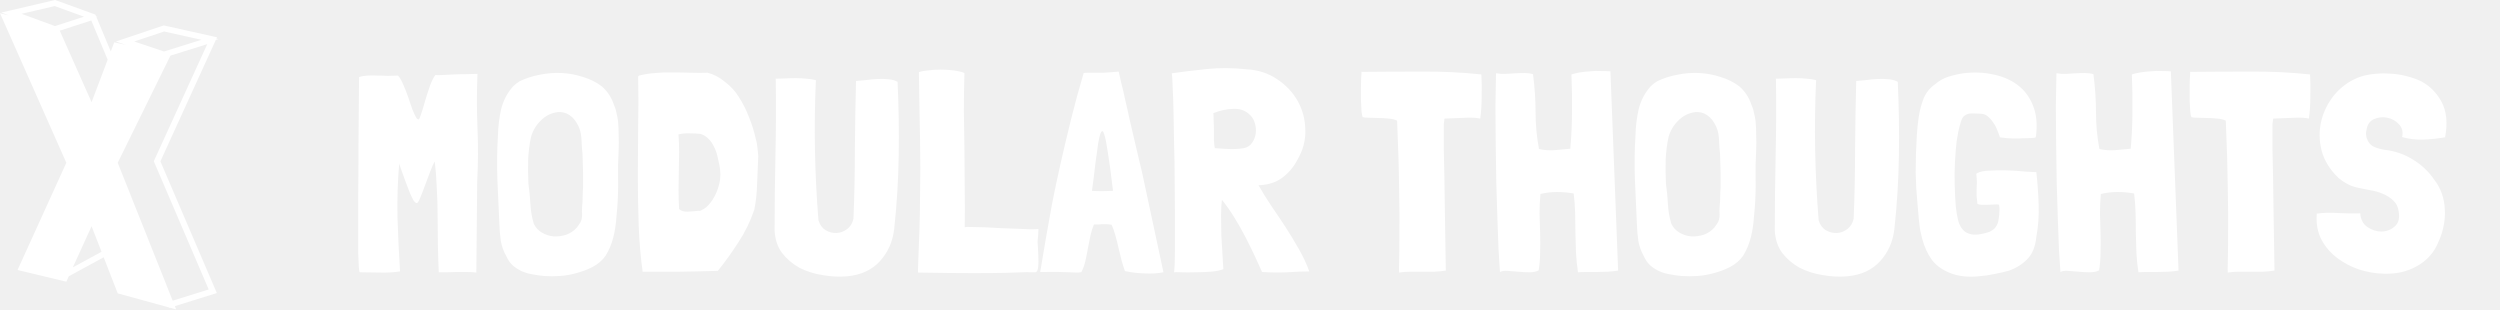
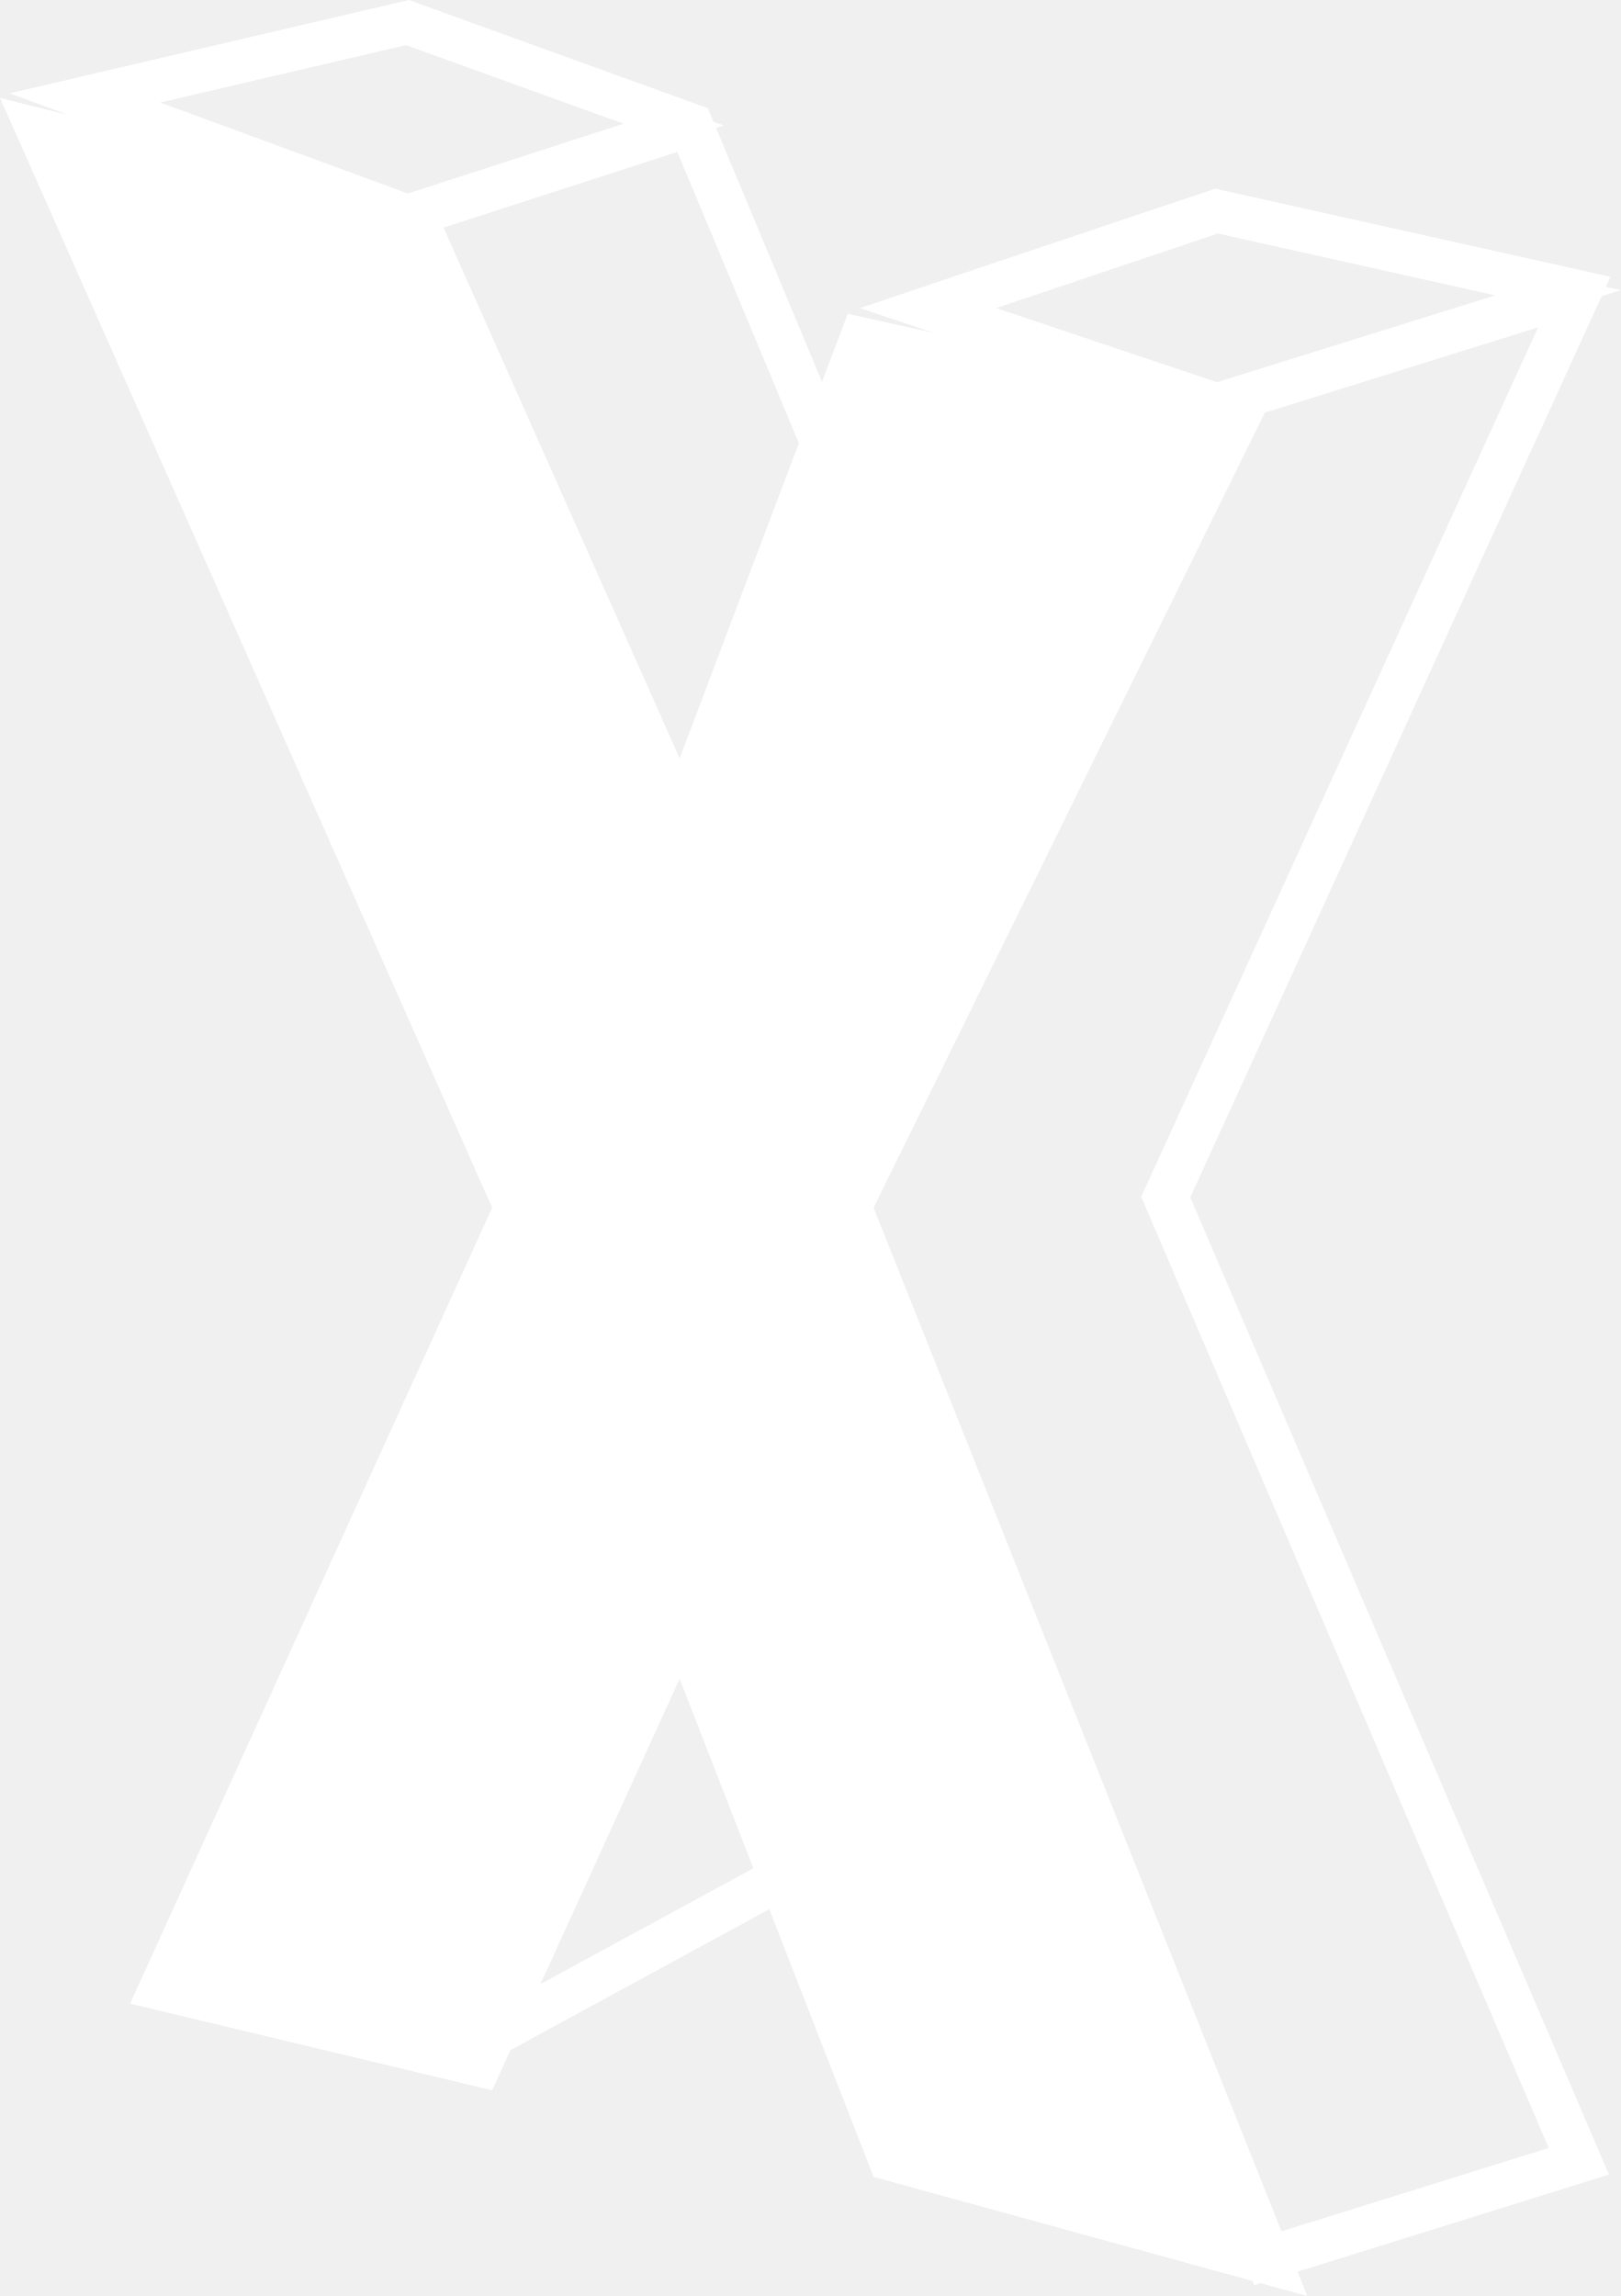
- <svg xmlns="http://www.w3.org/2000/svg" width="202" height="25" viewBox="0 0 202 25" fill="none">
-   <path d="M38.58 10.339C38.642 11.765 38.634 13.214 38.557 14.686L38.488 22.023C38.258 21.992 38.005 21.977 37.729 21.977C37.453 21.977 37.177 21.977 36.901 21.977C36.625 21.977 36.357 21.985 36.096 22C35.851 22 35.636 22 35.452 22C35.422 21.341 35.398 20.628 35.383 19.861C35.383 19.094 35.376 18.312 35.36 17.515C35.36 16.718 35.337 15.935 35.291 15.169C35.261 14.402 35.207 13.697 35.13 13.053C35.023 13.222 34.9 13.49 34.762 13.858C34.624 14.21 34.486 14.579 34.348 14.962C34.21 15.345 34.08 15.682 33.957 15.974C33.834 16.265 33.742 16.411 33.681 16.411C33.604 16.411 33.512 16.334 33.405 16.181C33.313 16.012 33.213 15.805 33.106 15.56C33.014 15.315 32.914 15.054 32.807 14.778C32.7 14.502 32.608 14.249 32.531 14.019C32.454 13.789 32.385 13.597 32.324 13.444C32.278 13.29 32.255 13.214 32.255 13.214C32.132 14.655 32.086 16.112 32.117 17.584C32.163 19.056 32.232 20.505 32.324 21.931C31.833 22.008 31.297 22.038 30.714 22.023C30.131 22.008 29.595 22 29.104 22C29.073 22 29.05 21.977 29.035 21.931C29.02 21.87 29.004 21.724 28.989 21.494C28.974 21.264 28.958 20.919 28.943 20.459C28.943 19.984 28.943 19.363 28.943 18.596C28.943 17.829 28.943 16.879 28.943 15.744C28.958 14.609 28.966 13.26 28.966 11.696C28.981 10.132 28.997 8.307 29.012 6.222C29.211 6.16 29.441 6.122 29.702 6.107C29.963 6.091 30.231 6.091 30.507 6.107C30.783 6.107 31.059 6.114 31.335 6.13C31.611 6.13 31.879 6.122 32.14 6.107H32.163C32.301 6.26 32.439 6.498 32.577 6.82C32.715 7.126 32.845 7.456 32.968 7.809C33.091 8.161 33.206 8.499 33.313 8.821C33.436 9.143 33.558 9.396 33.681 9.58C33.727 9.626 33.773 9.649 33.819 9.649C33.865 9.664 33.934 9.518 34.026 9.212C34.133 8.905 34.241 8.552 34.348 8.154C34.471 7.74 34.601 7.333 34.739 6.935C34.892 6.536 35.038 6.245 35.176 6.061C35.283 6.076 35.475 6.076 35.751 6.061C36.042 6.045 36.349 6.03 36.671 6.015C37.008 5.999 37.346 5.992 37.683 5.992C38.036 5.976 38.335 5.969 38.58 5.969C38.519 7.441 38.519 8.897 38.58 10.339ZM48.631 6.981C49.075 7.379 49.39 7.847 49.574 8.384C49.681 8.614 49.758 8.851 49.804 9.097C49.865 9.327 49.911 9.564 49.942 9.81C49.973 10.193 49.988 10.576 49.988 10.96C50.003 11.328 50.003 11.704 49.988 12.087C49.942 12.899 49.927 13.689 49.942 14.456C49.957 15.223 49.934 16.005 49.873 16.802L49.804 17.561C49.773 18.098 49.689 18.642 49.551 19.194C49.413 19.731 49.206 20.221 48.93 20.666C48.669 21.034 48.324 21.333 47.895 21.563C47.481 21.778 47.036 21.946 46.561 22.069C46.132 22.192 45.694 22.268 45.25 22.299C44.821 22.33 44.383 22.33 43.939 22.299C43.617 22.268 43.302 22.222 42.996 22.161C42.704 22.115 42.421 22.031 42.145 21.908C41.884 21.785 41.646 21.632 41.432 21.448C41.217 21.249 41.041 20.996 40.903 20.689C40.688 20.306 40.542 19.899 40.466 19.47C40.404 19.025 40.366 18.581 40.351 18.136C40.305 16.94 40.251 15.744 40.19 14.548C40.144 13.336 40.159 12.125 40.236 10.914C40.251 10.224 40.335 9.534 40.489 8.844C40.657 8.138 40.979 7.517 41.455 6.981C41.608 6.827 41.784 6.689 41.984 6.567C42.49 6.321 43.034 6.145 43.617 6.038C44.215 5.915 44.805 5.869 45.388 5.9C45.986 5.93 46.561 6.038 47.113 6.222C47.68 6.39 48.186 6.643 48.631 6.981ZM47.113 15.1V13.996L47.067 12.432C47.067 12.416 47.051 12.263 47.021 11.972C47.005 11.665 46.99 11.382 46.975 11.121C46.944 10.691 46.822 10.3 46.607 9.948C46.407 9.595 46.132 9.334 45.779 9.166C45.472 9.043 45.158 9.02 44.836 9.097C44.514 9.173 44.23 9.304 43.985 9.488C43.448 9.902 43.088 10.431 42.904 11.075C42.781 11.658 42.704 12.271 42.674 12.915C42.658 13.559 42.666 14.203 42.697 14.847C42.773 15.383 42.827 15.935 42.858 16.503C42.888 17.055 42.98 17.584 43.134 18.09C43.287 18.397 43.509 18.634 43.801 18.803C44.092 18.972 44.407 19.071 44.744 19.102C45.081 19.117 45.419 19.071 45.756 18.964C46.093 18.841 46.377 18.65 46.607 18.389C46.745 18.205 46.844 18.059 46.906 17.952C46.967 17.829 47.005 17.699 47.021 17.561C47.036 17.423 47.036 17.262 47.021 17.078C47.021 16.879 47.036 16.618 47.067 16.296C47.082 15.989 47.09 15.721 47.09 15.491C47.105 15.261 47.113 15.13 47.113 15.1ZM58.576 6.613C59.036 6.965 59.404 7.364 59.68 7.809C60.018 8.33 60.294 8.874 60.508 9.442C60.738 9.994 60.922 10.576 61.06 11.19C61.137 11.435 61.183 11.681 61.198 11.926C61.229 12.156 61.252 12.393 61.267 12.639C61.237 13.36 61.206 14.088 61.175 14.824C61.16 15.544 61.083 16.258 60.945 16.963C60.945 16.978 60.938 16.986 60.922 16.986C60.922 16.986 60.922 16.994 60.922 17.009C60.616 17.914 60.194 18.772 59.657 19.585C59.136 20.398 58.584 21.164 58.001 21.885C56.989 21.916 55.969 21.939 54.942 21.954C53.915 21.954 52.918 21.954 51.952 21.954C51.952 21.954 51.944 21.962 51.929 21.977C51.76 20.766 51.653 19.516 51.607 18.228C51.561 16.925 51.538 15.606 51.538 14.272C51.538 12.938 51.546 11.596 51.561 10.247C51.592 8.882 51.592 7.533 51.561 6.199C51.576 6.183 51.584 6.168 51.584 6.153C51.599 6.137 51.615 6.122 51.63 6.107C52.059 5.999 52.504 5.93 52.964 5.9C53.44 5.854 53.915 5.838 54.39 5.854C54.865 5.854 55.333 5.861 55.793 5.877C56.269 5.892 56.728 5.892 57.173 5.877C57.664 5.999 58.132 6.245 58.576 6.613ZM57.242 16.572C57.365 16.434 57.472 16.296 57.564 16.158C57.825 15.759 58.009 15.322 58.116 14.847C58.239 14.371 58.239 13.85 58.116 13.283C58.07 13.053 58.017 12.815 57.955 12.57C57.894 12.309 57.802 12.064 57.679 11.834C57.572 11.604 57.434 11.405 57.265 11.236C57.096 11.052 56.882 10.914 56.621 10.822C56.361 10.791 56.077 10.776 55.77 10.776C55.464 10.76 55.172 10.783 54.896 10.845H54.85H54.827V10.937C54.858 11.351 54.873 11.796 54.873 12.271C54.873 12.746 54.865 13.245 54.85 13.766C54.835 14.272 54.827 14.793 54.827 15.33C54.827 15.851 54.843 16.373 54.873 16.894C55.042 17.047 55.272 17.116 55.563 17.101C55.87 17.086 56.161 17.063 56.437 17.032C56.514 17.047 56.583 17.04 56.644 17.009C56.706 16.963 56.775 16.925 56.851 16.894C57.005 16.802 57.135 16.695 57.242 16.572ZM71.811 6.406C72.103 6.436 72.34 6.505 72.524 6.613C72.616 8.575 72.647 10.561 72.616 12.57C72.585 14.563 72.463 16.549 72.248 18.527C72.126 19.539 71.742 20.398 71.098 21.103C70.454 21.808 69.58 22.215 68.476 22.322C67.832 22.383 67.165 22.353 66.475 22.23C65.785 22.123 65.156 21.923 64.589 21.632C64.037 21.325 63.569 20.927 63.186 20.436C62.818 19.93 62.619 19.324 62.588 18.619C62.588 16.595 62.611 14.556 62.657 12.501C62.703 10.446 62.711 8.407 62.68 6.383L62.657 6.36H62.68C62.91 6.36 63.163 6.352 63.439 6.337C63.73 6.321 64.022 6.314 64.313 6.314C64.604 6.314 64.888 6.329 65.164 6.36C65.44 6.375 65.693 6.413 65.923 6.475V6.498C65.754 10.208 65.823 13.973 66.13 17.791C66.237 18.159 66.429 18.427 66.705 18.596C66.996 18.765 67.295 18.841 67.602 18.826C67.909 18.811 68.192 18.703 68.453 18.504C68.714 18.305 68.882 18.029 68.959 17.676C69.036 15.836 69.074 13.965 69.074 12.064C69.09 10.162 69.12 8.322 69.166 6.544C69.365 6.528 69.618 6.505 69.925 6.475C70.247 6.429 70.569 6.398 70.891 6.383C71.213 6.367 71.52 6.375 71.811 6.406ZM83.838 19.493C83.838 19.646 83.845 19.784 83.861 19.907C83.891 20.459 83.907 20.881 83.907 21.172C83.907 21.448 83.884 21.655 83.838 21.793C83.807 21.916 83.746 21.985 83.654 22C83.562 22 83.431 22 83.263 22C83.094 21.985 82.872 21.985 82.596 22C82.335 22.015 81.883 22.031 81.239 22.046C80.61 22.061 79.736 22.069 78.617 22.069C77.513 22.069 76.033 22.054 74.177 22.023V21.609C74.224 20.459 74.262 19.424 74.293 18.504C74.323 17.569 74.339 16.702 74.339 15.905C74.354 15.092 74.362 14.31 74.362 13.559C74.362 12.807 74.354 12.041 74.339 11.259C74.323 10.477 74.308 9.649 74.293 8.775C74.277 7.885 74.262 6.904 74.247 5.831C74.4 5.769 74.638 5.723 74.96 5.693C75.282 5.647 75.627 5.624 75.995 5.624C76.363 5.624 76.723 5.647 77.076 5.693C77.428 5.739 77.712 5.808 77.927 5.9C77.896 6.896 77.881 7.924 77.881 8.982C77.896 10.024 77.911 11.075 77.927 12.133C77.942 13.191 77.95 14.249 77.95 15.307C77.965 16.35 77.965 17.362 77.95 18.343V18.366C78.057 18.335 78.256 18.328 78.548 18.343C78.854 18.343 79.207 18.351 79.606 18.366C80.004 18.381 80.426 18.404 80.871 18.435C81.331 18.45 81.76 18.466 82.159 18.481C82.573 18.496 82.933 18.512 83.24 18.527C83.562 18.527 83.784 18.519 83.907 18.504C83.907 18.673 83.899 18.841 83.884 19.01C83.868 19.163 83.853 19.324 83.838 19.493ZM92.025 12.869C92.132 13.313 92.216 13.666 92.278 13.927L94.002 21.977V22C93.543 22.092 93.037 22.123 92.484 22.092C91.933 22.077 91.411 22.015 90.92 21.908H90.897C90.805 21.663 90.713 21.371 90.621 21.034C90.545 20.697 90.46 20.352 90.368 19.999C90.292 19.646 90.207 19.309 90.115 18.987C90.023 18.665 89.924 18.389 89.816 18.159C89.617 18.128 89.464 18.113 89.356 18.113C89.249 18.113 89.149 18.113 89.057 18.113C88.981 18.113 88.889 18.121 88.781 18.136C88.689 18.136 88.559 18.136 88.39 18.136C88.283 18.381 88.191 18.673 88.114 19.01C88.053 19.332 87.984 19.677 87.907 20.045C87.846 20.398 87.777 20.743 87.7 21.08C87.624 21.417 87.516 21.716 87.378 21.977C87.363 21.977 87.348 21.985 87.332 22C87.332 22 87.325 22 87.309 22C87.187 22.031 86.88 22.031 86.389 22C85.899 21.969 85.132 21.962 84.089 21.977C84.074 21.977 84.059 21.969 84.043 21.954C84.074 21.847 84.128 21.548 84.204 21.057C84.281 20.566 84.388 19.93 84.526 19.148C84.664 18.366 84.825 17.469 85.009 16.457C85.209 15.43 85.439 14.341 85.699 13.191C85.96 12.041 86.244 10.845 86.55 9.603C86.857 8.361 87.194 7.126 87.562 5.9C87.67 5.884 87.785 5.877 87.907 5.877C88.03 5.877 88.191 5.877 88.39 5.877C88.59 5.877 88.843 5.877 89.149 5.877C89.471 5.861 89.885 5.831 90.391 5.785C90.437 5.984 90.506 6.291 90.598 6.705C90.706 7.103 90.813 7.563 90.92 8.085C91.043 8.591 91.166 9.135 91.288 9.718C91.426 10.3 91.557 10.86 91.68 11.397C91.802 11.934 91.917 12.424 92.025 12.869ZM89.057 15.445C89.349 15.43 89.64 15.422 89.931 15.422C89.778 14.103 89.64 13.076 89.517 12.34C89.41 11.604 89.31 11.105 89.218 10.845C89.142 10.584 89.057 10.53 88.965 10.684C88.889 10.822 88.812 11.113 88.735 11.558C88.674 12.002 88.597 12.562 88.505 13.237C88.429 13.912 88.337 14.64 88.229 15.422C88.49 15.437 88.766 15.445 89.057 15.445ZM104.941 20.114C105.279 20.697 105.562 21.302 105.792 21.931H105.815C105.279 21.931 104.681 21.954 104.021 22C103.362 22.031 102.687 22.023 101.997 21.977H101.974C101.821 21.624 101.629 21.203 101.399 20.712C101.169 20.221 100.916 19.708 100.64 19.171C100.364 18.634 100.065 18.105 99.743 17.584C99.421 17.063 99.099 16.603 98.777 16.204L98.731 16.135C98.685 16.488 98.662 16.925 98.662 17.446C98.662 17.952 98.67 18.481 98.685 19.033C98.716 19.57 98.747 20.083 98.777 20.574C98.808 21.065 98.831 21.456 98.846 21.747C98.586 21.854 98.241 21.923 97.811 21.954C97.397 21.985 96.983 22 96.569 22C96.155 22.015 95.779 22.015 95.442 22C95.12 21.985 94.921 21.985 94.844 22C94.875 22 94.898 21.793 94.913 21.379C94.928 20.95 94.936 20.39 94.936 19.7C94.936 19.01 94.936 18.22 94.936 17.331C94.936 16.426 94.928 15.498 94.913 14.548C94.913 13.582 94.898 12.631 94.867 11.696C94.852 10.745 94.837 9.879 94.821 9.097C94.806 8.299 94.783 7.625 94.752 7.073C94.737 6.505 94.714 6.122 94.683 5.923C95.542 5.8 96.485 5.685 97.512 5.578C98.54 5.47 99.613 5.478 100.732 5.601C101.637 5.647 102.45 5.907 103.17 6.383C103.891 6.858 104.451 7.448 104.849 8.154C105.248 8.859 105.455 9.641 105.47 10.5C105.501 11.343 105.279 12.164 104.803 12.961C104.512 13.513 104.121 13.973 103.63 14.341C103.155 14.709 102.549 14.916 101.813 14.962H101.721H101.698V14.985C102.02 15.552 102.373 16.119 102.756 16.687C103.14 17.239 103.515 17.799 103.883 18.366C104.251 18.933 104.604 19.516 104.941 20.114ZM99.628 8.798C99.107 8.813 98.578 8.928 98.041 9.143C98.057 9.342 98.064 9.572 98.064 9.833C98.08 10.078 98.087 10.331 98.087 10.592C98.087 10.852 98.087 11.105 98.087 11.351C98.103 11.596 98.126 11.803 98.156 11.972H98.179C98.532 12.002 98.915 12.025 99.329 12.041C99.743 12.056 100.134 12.033 100.502 11.972C100.794 11.911 101.016 11.765 101.169 11.535C101.338 11.29 101.438 11.029 101.468 10.753C101.499 10.461 101.468 10.178 101.376 9.902C101.284 9.61 101.131 9.38 100.916 9.212C100.579 8.905 100.15 8.767 99.628 8.798ZM114.82 5.785C116.491 5.769 118.116 5.846 119.696 6.015C119.726 6.521 119.734 7.103 119.719 7.763C119.719 8.422 119.68 9.028 119.604 9.58C119.312 9.518 118.952 9.495 118.523 9.511C118.093 9.526 117.518 9.549 116.798 9.58H116.752H116.729C116.729 9.595 116.721 9.61 116.706 9.626C116.706 9.626 116.706 9.633 116.706 9.649C116.69 9.725 116.675 9.848 116.66 10.017C116.66 10.17 116.66 10.423 116.66 10.776C116.66 11.113 116.66 11.566 116.66 12.133C116.675 12.685 116.69 13.405 116.706 14.295C116.721 15.169 116.736 16.227 116.752 17.469C116.767 18.696 116.79 20.145 116.821 21.816V21.839V21.862C116.545 21.908 116.238 21.939 115.901 21.954C115.579 21.954 115.249 21.954 114.912 21.954C114.59 21.954 114.268 21.954 113.946 21.954C113.624 21.954 113.325 21.977 113.048 22.023C113.033 21.962 113.033 21.686 113.048 21.195C113.064 20.704 113.071 19.976 113.071 19.01C113.087 18.029 113.079 16.779 113.048 15.261C113.033 13.743 112.979 11.911 112.887 9.764L112.864 9.741C112.68 9.649 112.45 9.595 112.174 9.58C111.898 9.549 111.622 9.534 111.346 9.534C111.07 9.518 110.817 9.511 110.587 9.511C110.357 9.511 110.196 9.495 110.104 9.465C110.074 9.403 110.043 9.25 110.012 9.005C109.997 8.759 109.982 8.468 109.966 8.131C109.966 7.778 109.966 7.402 109.966 7.004C109.966 6.605 109.982 6.222 110.012 5.854C110.012 5.838 110.005 5.831 109.989 5.831C109.989 5.831 109.989 5.823 109.989 5.808C111.553 5.792 113.163 5.785 114.82 5.785ZM129.341 5.739C129.632 5.739 129.893 5.746 130.123 5.762L130.744 21.862C130.483 21.908 130.2 21.939 129.893 21.954C129.602 21.969 129.31 21.977 129.019 21.977C128.743 21.977 128.467 21.977 128.191 21.977C127.93 21.977 127.708 21.985 127.524 22H127.501C127.424 21.494 127.371 20.973 127.34 20.436C127.325 19.884 127.309 19.34 127.294 18.803C127.294 18.266 127.286 17.73 127.271 17.193C127.256 16.656 127.217 16.143 127.156 15.652L127.133 15.629C126.688 15.552 126.244 15.514 125.799 15.514C125.354 15.514 124.91 15.568 124.465 15.675C124.419 16.212 124.396 16.741 124.396 17.262C124.411 17.783 124.427 18.305 124.442 18.826C124.457 19.347 124.457 19.861 124.442 20.367C124.442 20.858 124.404 21.348 124.327 21.839C124.143 21.946 123.898 22 123.591 22C123.284 22 122.978 21.985 122.671 21.954C122.364 21.923 122.073 21.9 121.797 21.885C121.536 21.87 121.337 21.9 121.199 21.977C121.168 21.548 121.13 20.965 121.084 20.229C121.053 19.478 121.023 18.642 120.992 17.722C120.961 16.787 120.931 15.797 120.9 14.755C120.885 13.712 120.869 12.669 120.854 11.627C120.839 10.569 120.831 9.557 120.831 8.591C120.846 7.609 120.862 6.728 120.877 5.946V5.923H120.9H120.946C121.176 5.969 121.414 5.984 121.659 5.969C121.92 5.953 122.173 5.938 122.418 5.923C122.679 5.907 122.932 5.9 123.177 5.9C123.422 5.9 123.652 5.93 123.867 5.992C124.005 7.05 124.074 8.077 124.074 9.074C124.074 10.07 124.166 11.059 124.35 12.041H124.373C124.756 12.133 125.17 12.164 125.615 12.133C126.06 12.087 126.474 12.049 126.857 12.018H126.88C126.972 10.96 127.018 9.971 127.018 9.051C127.033 8.131 127.018 7.119 126.972 6.015C127.156 5.953 127.378 5.9 127.639 5.854C127.915 5.808 128.199 5.777 128.49 5.762C128.781 5.731 129.065 5.723 129.341 5.739ZM140.543 6.981C140.988 7.379 141.302 7.847 141.486 8.384C141.593 8.614 141.67 8.851 141.716 9.097C141.777 9.327 141.823 9.564 141.854 9.81C141.885 10.193 141.9 10.576 141.9 10.96C141.915 11.328 141.915 11.704 141.9 12.087C141.854 12.899 141.839 13.689 141.854 14.456C141.869 15.223 141.846 16.005 141.785 16.802L141.716 17.561C141.685 18.098 141.601 18.642 141.463 19.194C141.325 19.731 141.118 20.221 140.842 20.666C140.581 21.034 140.236 21.333 139.807 21.563C139.393 21.778 138.948 21.946 138.473 22.069C138.043 22.192 137.606 22.268 137.162 22.299C136.732 22.33 136.295 22.33 135.851 22.299C135.529 22.268 135.214 22.222 134.908 22.161C134.616 22.115 134.333 22.031 134.057 21.908C133.796 21.785 133.558 21.632 133.344 21.448C133.129 21.249 132.953 20.996 132.815 20.689C132.6 20.306 132.454 19.899 132.378 19.47C132.316 19.025 132.278 18.581 132.263 18.136C132.217 16.94 132.163 15.744 132.102 14.548C132.056 13.336 132.071 12.125 132.148 10.914C132.163 10.224 132.247 9.534 132.401 8.844C132.569 8.138 132.891 7.517 133.367 6.981C133.52 6.827 133.696 6.689 133.896 6.567C134.402 6.321 134.946 6.145 135.529 6.038C136.127 5.915 136.717 5.869 137.3 5.9C137.898 5.93 138.473 6.038 139.025 6.222C139.592 6.39 140.098 6.643 140.543 6.981ZM139.025 15.1V13.996L138.979 12.432C138.979 12.416 138.963 12.263 138.933 11.972C138.917 11.665 138.902 11.382 138.887 11.121C138.856 10.691 138.733 10.3 138.519 9.948C138.319 9.595 138.043 9.334 137.691 9.166C137.384 9.043 137.07 9.02 136.748 9.097C136.426 9.173 136.142 9.304 135.897 9.488C135.36 9.902 135 10.431 134.816 11.075C134.693 11.658 134.616 12.271 134.586 12.915C134.57 13.559 134.578 14.203 134.609 14.847C134.685 15.383 134.739 15.935 134.77 16.503C134.8 17.055 134.892 17.584 135.046 18.09C135.199 18.397 135.421 18.634 135.713 18.803C136.004 18.972 136.318 19.071 136.656 19.102C136.993 19.117 137.33 19.071 137.668 18.964C138.005 18.841 138.289 18.65 138.519 18.389C138.657 18.205 138.756 18.059 138.818 17.952C138.879 17.829 138.917 17.699 138.933 17.561C138.948 17.423 138.948 17.262 138.933 17.078C138.933 16.879 138.948 16.618 138.979 16.296C138.994 15.989 139.002 15.721 139.002 15.491C139.017 15.261 139.025 15.13 139.025 15.1ZM152.627 6.406C152.919 6.436 153.156 6.505 153.34 6.613C153.432 8.575 153.463 10.561 153.432 12.57C153.402 14.563 153.279 16.549 153.064 18.527C152.942 19.539 152.558 20.398 151.914 21.103C151.27 21.808 150.396 22.215 149.292 22.322C148.648 22.383 147.981 22.353 147.291 22.23C146.601 22.123 145.972 21.923 145.405 21.632C144.853 21.325 144.385 20.927 144.002 20.436C143.634 19.93 143.435 19.324 143.404 18.619C143.404 16.595 143.427 14.556 143.473 12.501C143.519 10.446 143.527 8.407 143.496 6.383L143.473 6.36H143.496C143.726 6.36 143.979 6.352 144.255 6.337C144.546 6.321 144.838 6.314 145.129 6.314C145.42 6.314 145.704 6.329 145.98 6.36C146.256 6.375 146.509 6.413 146.739 6.475V6.498C146.57 10.208 146.639 13.973 146.946 17.791C147.053 18.159 147.245 18.427 147.521 18.596C147.812 18.765 148.111 18.841 148.418 18.826C148.725 18.811 149.009 18.703 149.269 18.504C149.53 18.305 149.699 18.029 149.775 17.676C149.852 15.836 149.89 13.965 149.89 12.064C149.906 10.162 149.936 8.322 149.982 6.544C150.182 6.528 150.435 6.505 150.741 6.475C151.063 6.429 151.385 6.398 151.707 6.383C152.029 6.367 152.336 6.375 152.627 6.406ZM159.709 14.019C159.709 14.019 159.724 14.011 159.755 13.996C159.954 13.873 160.276 13.804 160.721 13.789C161.181 13.758 161.664 13.751 162.17 13.766C162.676 13.781 163.143 13.812 163.573 13.858C164.017 13.889 164.316 13.904 164.47 13.904H164.516L164.539 13.927C164.631 14.739 164.692 15.606 164.723 16.526C164.753 17.431 164.692 18.297 164.539 19.125C164.462 19.907 164.224 20.505 163.826 20.919C163.427 21.333 162.936 21.647 162.354 21.862C161.97 21.969 161.572 22.061 161.158 22.138C160.744 22.23 160.322 22.291 159.893 22.322C159.463 22.368 159.042 22.368 158.628 22.322C158.229 22.276 157.846 22.176 157.478 22.023C156.864 21.762 156.397 21.41 156.075 20.965C155.753 20.52 155.5 19.968 155.316 19.309C155.27 19.14 155.216 18.91 155.155 18.619C155.109 18.312 155.07 18.006 155.04 17.699C154.994 17.208 154.955 16.764 154.925 16.365C154.894 15.966 154.863 15.575 154.833 15.192C154.817 14.793 154.802 14.379 154.787 13.95C154.787 13.505 154.794 12.999 154.81 12.432C154.825 11.941 154.848 11.443 154.879 10.937C154.909 10.415 154.963 9.909 155.04 9.419C155.116 8.913 155.247 8.422 155.431 7.947C155.63 7.471 155.952 7.08 156.397 6.774C156.703 6.513 157.048 6.321 157.432 6.199C157.815 6.076 158.214 5.984 158.628 5.923C159.471 5.815 160.276 5.846 161.043 6.015C161.809 6.168 162.469 6.452 163.021 6.866C163.573 7.28 163.987 7.832 164.263 8.522C164.539 9.196 164.623 10.001 164.516 10.937L164.493 11.075C164.462 11.121 164.393 11.144 164.286 11.144C164.178 11.144 164.002 11.152 163.757 11.167C163.527 11.167 163.327 11.175 163.159 11.19C163.005 11.19 162.844 11.19 162.676 11.19C162.522 11.19 162.361 11.182 162.193 11.167C162.024 11.152 161.825 11.129 161.595 11.098C161.549 10.944 161.48 10.76 161.388 10.546C161.311 10.316 161.204 10.109 161.066 9.925C160.943 9.725 160.797 9.557 160.629 9.419C160.46 9.265 160.261 9.189 160.031 9.189C159.77 9.173 159.517 9.166 159.272 9.166C159.026 9.166 158.812 9.258 158.628 9.442C158.597 9.472 158.551 9.557 158.49 9.695C158.444 9.817 158.405 9.94 158.375 10.063C158.267 10.431 158.175 10.875 158.099 11.397C158.037 11.918 157.991 12.478 157.961 13.076C157.93 13.659 157.922 14.264 157.938 14.893C157.953 15.521 157.984 16.119 158.03 16.687C158.06 17.024 158.122 17.392 158.214 17.791C158.306 18.19 158.497 18.504 158.789 18.734C158.927 18.826 159.103 18.895 159.318 18.941C159.548 18.972 159.785 18.964 160.031 18.918C160.291 18.872 160.529 18.811 160.744 18.734C160.912 18.657 161.058 18.558 161.181 18.435C161.303 18.297 161.395 18.121 161.457 17.906C161.472 17.845 161.487 17.745 161.503 17.607C161.533 17.454 161.549 17.3 161.549 17.147C161.564 16.994 161.564 16.856 161.549 16.733C161.549 16.61 161.526 16.541 161.48 16.526C161.388 16.511 161.257 16.511 161.089 16.526C160.935 16.526 160.767 16.534 160.583 16.549C160.414 16.549 160.253 16.549 160.1 16.549C159.962 16.534 159.854 16.511 159.778 16.48C159.747 16.235 159.724 16.02 159.709 15.836C159.709 15.652 159.709 15.476 159.709 15.307C159.724 15.123 159.732 14.939 159.732 14.755C159.732 14.571 159.716 14.341 159.686 14.065V14.042C159.686 14.027 159.693 14.019 159.709 14.019ZM174.623 5.739C174.915 5.739 175.175 5.746 175.405 5.762L176.026 21.862C175.766 21.908 175.482 21.939 175.175 21.954C174.884 21.969 174.593 21.977 174.301 21.977C174.025 21.977 173.749 21.977 173.473 21.977C173.213 21.977 172.99 21.985 172.806 22H172.783C172.707 21.494 172.653 20.973 172.622 20.436C172.607 19.884 172.592 19.34 172.576 18.803C172.576 18.266 172.569 17.73 172.553 17.193C172.538 16.656 172.5 16.143 172.438 15.652L172.415 15.629C171.971 15.552 171.526 15.514 171.081 15.514C170.636 15.514 170.192 15.568 169.747 15.675C169.701 16.212 169.678 16.741 169.678 17.262C169.693 17.783 169.709 18.305 169.724 18.826C169.739 19.347 169.739 19.861 169.724 20.367C169.724 20.858 169.686 21.348 169.609 21.839C169.425 21.946 169.18 22 168.873 22C168.566 22 168.26 21.985 167.953 21.954C167.646 21.923 167.355 21.9 167.079 21.885C166.818 21.87 166.619 21.9 166.481 21.977C166.45 21.548 166.412 20.965 166.366 20.229C166.335 19.478 166.305 18.642 166.274 17.722C166.243 16.787 166.213 15.797 166.182 14.755C166.167 13.712 166.151 12.669 166.136 11.627C166.121 10.569 166.113 9.557 166.113 8.591C166.128 7.609 166.144 6.728 166.159 5.946V5.923H166.182H166.228C166.458 5.969 166.696 5.984 166.941 5.969C167.202 5.953 167.455 5.938 167.7 5.923C167.961 5.907 168.214 5.9 168.459 5.9C168.704 5.9 168.934 5.93 169.149 5.992C169.287 7.05 169.356 8.077 169.356 9.074C169.356 10.07 169.448 11.059 169.632 12.041H169.655C170.038 12.133 170.452 12.164 170.897 12.133C171.342 12.087 171.756 12.049 172.139 12.018H172.162C172.254 10.96 172.3 9.971 172.3 9.051C172.316 8.131 172.3 7.119 172.254 6.015C172.438 5.953 172.661 5.9 172.921 5.854C173.197 5.808 173.481 5.777 173.772 5.762C174.064 5.731 174.347 5.723 174.623 5.739ZM181.777 5.785C183.448 5.769 185.074 5.846 186.653 6.015C186.684 6.521 186.691 7.103 186.676 7.763C186.676 8.422 186.638 9.028 186.561 9.58C186.27 9.518 185.909 9.495 185.48 9.511C185.051 9.526 184.476 9.549 183.755 9.58H183.709H183.686C183.686 9.595 183.678 9.61 183.663 9.626C183.663 9.626 183.663 9.633 183.663 9.649C183.648 9.725 183.632 9.848 183.617 10.017C183.617 10.17 183.617 10.423 183.617 10.776C183.617 11.113 183.617 11.566 183.617 12.133C183.632 12.685 183.648 13.405 183.663 14.295C183.678 15.169 183.694 16.227 183.709 17.469C183.724 18.696 183.747 20.145 183.778 21.816V21.839V21.862C183.502 21.908 183.195 21.939 182.858 21.954C182.536 21.954 182.206 21.954 181.869 21.954C181.547 21.954 181.225 21.954 180.903 21.954C180.581 21.954 180.282 21.977 180.006 22.023C179.991 21.962 179.991 21.686 180.006 21.195C180.021 20.704 180.029 19.976 180.029 19.01C180.044 18.029 180.037 16.779 180.006 15.261C179.991 13.743 179.937 11.911 179.845 9.764L179.822 9.741C179.638 9.649 179.408 9.595 179.132 9.58C178.856 9.549 178.58 9.534 178.304 9.534C178.028 9.518 177.775 9.511 177.545 9.511C177.315 9.511 177.154 9.495 177.062 9.465C177.031 9.403 177 9.25 176.97 9.005C176.954 8.759 176.939 8.468 176.924 8.131C176.924 7.778 176.924 7.402 176.924 7.004C176.924 6.605 176.939 6.222 176.97 5.854C176.97 5.838 176.962 5.831 176.947 5.831C176.947 5.831 176.947 5.823 176.947 5.808C178.511 5.792 180.121 5.785 181.777 5.785ZM197.287 8.246C197.686 8.997 197.778 9.948 197.563 11.098H197.54C197.004 11.19 196.429 11.251 195.815 11.282C195.202 11.297 194.627 11.228 194.09 11.075C194.182 10.661 194.098 10.316 193.837 10.04C193.577 9.764 193.262 9.587 192.894 9.511C192.526 9.434 192.166 9.472 191.813 9.626C191.476 9.779 191.277 10.07 191.215 10.5C191.185 10.607 191.169 10.714 191.169 10.822C191.185 10.914 191.2 11.013 191.215 11.121C191.338 11.489 191.537 11.734 191.813 11.857C192.089 11.979 192.388 12.064 192.71 12.11C193.523 12.202 194.274 12.463 194.964 12.892C195.67 13.321 196.245 13.866 196.689 14.525C196.965 14.877 197.172 15.261 197.31 15.675C197.448 16.073 197.525 16.488 197.54 16.917C197.571 17.346 197.54 17.783 197.448 18.228C197.372 18.657 197.241 19.071 197.057 19.47C196.873 19.945 196.628 20.352 196.321 20.689C196.015 21.026 195.662 21.302 195.263 21.517C194.88 21.732 194.458 21.893 193.998 22C193.554 22.092 193.094 22.13 192.618 22.115C191.944 22.1 191.269 21.985 190.594 21.77C189.935 21.54 189.345 21.226 188.823 20.827C188.302 20.428 187.888 19.945 187.581 19.378C187.275 18.795 187.144 18.136 187.19 17.4V17.331V17.262C187.727 17.185 188.317 17.17 188.961 17.216C189.605 17.247 190.188 17.254 190.709 17.239C190.74 17.73 190.932 18.098 191.284 18.343C191.652 18.588 192.036 18.711 192.434 18.711C192.848 18.696 193.201 18.558 193.492 18.297C193.799 18.036 193.906 17.638 193.814 17.101C193.768 16.733 193.63 16.442 193.4 16.227C193.17 15.997 192.894 15.813 192.572 15.675C192.266 15.537 191.928 15.437 191.56 15.376C191.192 15.299 190.847 15.23 190.525 15.169C190.219 15.107 189.935 15.008 189.674 14.87C189.414 14.732 189.176 14.571 188.961 14.387C188.256 13.712 187.796 12.969 187.581 12.156C187.382 11.343 187.374 10.553 187.558 9.787C187.742 9.02 188.087 8.322 188.593 7.694C189.115 7.065 189.743 6.597 190.479 6.291C190.847 6.137 191.254 6.038 191.698 5.992C192.143 5.93 192.588 5.915 193.032 5.946C193.492 5.961 193.937 6.022 194.366 6.13C194.811 6.237 195.217 6.375 195.585 6.544C196.321 6.927 196.889 7.494 197.287 8.246Z" fill="white" />
-   <path fill-rule="evenodd" clip-rule="evenodd" d="M4.506 0.019L4.452 0L4.396 0.013L4.378 0.017L0.865 0.839L0.675 0.883L0.104 1.017L0.653 1.218L0.745 1.252L0 1.067L5.359 13.151L1.417 21.817L5.359 22.76L5.558 22.322L8.377 20.789L9.512 23.703L13.638 24.837L13.657 24.882L13.725 24.86L14.234 25L14.128 24.735L17.268 23.756L17.331 23.737L17.52 23.678L17.445 23.503L17.42 23.445L12.961 13.036L17.418 3.272L17.439 3.224L17.647 3.159L17.485 3.123L17.535 3.014L17.413 2.987L17.414 2.985L17.411 2.986L17.32 2.966L17.248 2.95L13.304 2.07L13.287 2.066L13.234 2.054L13.183 2.071L13.166 2.077L10.023 3.133L9.859 3.188L9.365 3.354L9.859 3.52L10.023 3.576L10.17 3.625L9.23 3.418L8.951 4.158L7.797 1.393L7.881 1.366L7.768 1.325L7.746 1.273L7.736 1.249L7.706 1.177L7.63 1.15L7.605 1.141L4.524 0.026L4.506 0.019ZM8.699 4.824L7.375 1.654L4.829 2.478L7.4 8.257L8.699 4.824ZM13.953 24.296L9.512 13.151L13.773 4.493L16.747 3.564L12.467 12.94L12.457 12.962L12.426 13.03L12.455 13.099L12.465 13.122L16.863 23.389L13.953 24.296ZM8.203 20.343L7.4 18.28L5.886 21.603L8.203 20.343ZM4.421 0.491L6.79 1.348L4.442 2.108L1.744 1.116L4.421 0.491ZM13.262 2.543L16.28 3.216L13.251 4.162L10.846 3.354L13.262 2.543Z" fill="white" />
+ <svg xmlns="http://www.w3.org/2000/svg" width="12" height="17" viewBox="0 0 12 17" fill="none">
+   <path fill-rule="evenodd" clip-rule="evenodd" d="M3.064 0.013L3.028 0L2.99 0.009L2.977 0.012L0.589 0.57L0.459 0.601L0.071 0.691L0.444 0.828L0.507 0.852L0 0.725L3.644 8.942L0.963 14.835L3.644 15.477L3.78 15.179L5.696 14.136L6.468 16.118L9.274 16.889L9.287 16.919L9.333 16.905L9.679 17L9.607 16.82L11.742 16.154L11.785 16.141L11.913 16.101L11.862 15.982L11.845 15.943L8.813 8.865L11.844 2.225L11.859 2.193L12 2.148L11.89 2.124L11.924 2.05L11.841 2.031L11.841 2.03L11.839 2.031L11.777 2.017L11.728 2.006L9.047 1.408L9.035 1.405L8.999 1.397L8.964 1.409L8.953 1.412L6.816 2.13L6.704 2.168L6.368 2.281L6.704 2.394L6.816 2.431L6.916 2.465L6.277 2.324L6.086 2.827L5.302 0.948L5.359 0.929L5.282 0.901L5.268 0.866L5.261 0.849L5.24 0.8L5.189 0.782L5.171 0.776L3.076 0.018L3.064 0.013ZM5.915 3.281L5.015 1.125L3.284 1.685L5.032 5.615L5.915 3.281ZM9.488 16.521L6.468 8.942L9.365 3.055L11.388 2.424L8.478 8.799L8.471 8.814L8.45 8.861L8.47 8.907L8.476 8.923L11.467 15.904L9.488 16.521ZM5.578 13.833L5.032 12.43L4.002 14.69L5.578 13.833ZM3.006 0.334L4.617 0.916L3.02 1.433L1.186 0.759L3.006 0.334ZM9.018 1.729L11.071 2.187L9.011 2.83L7.375 2.281L9.018 1.729Z" fill="white" />
</svg>
